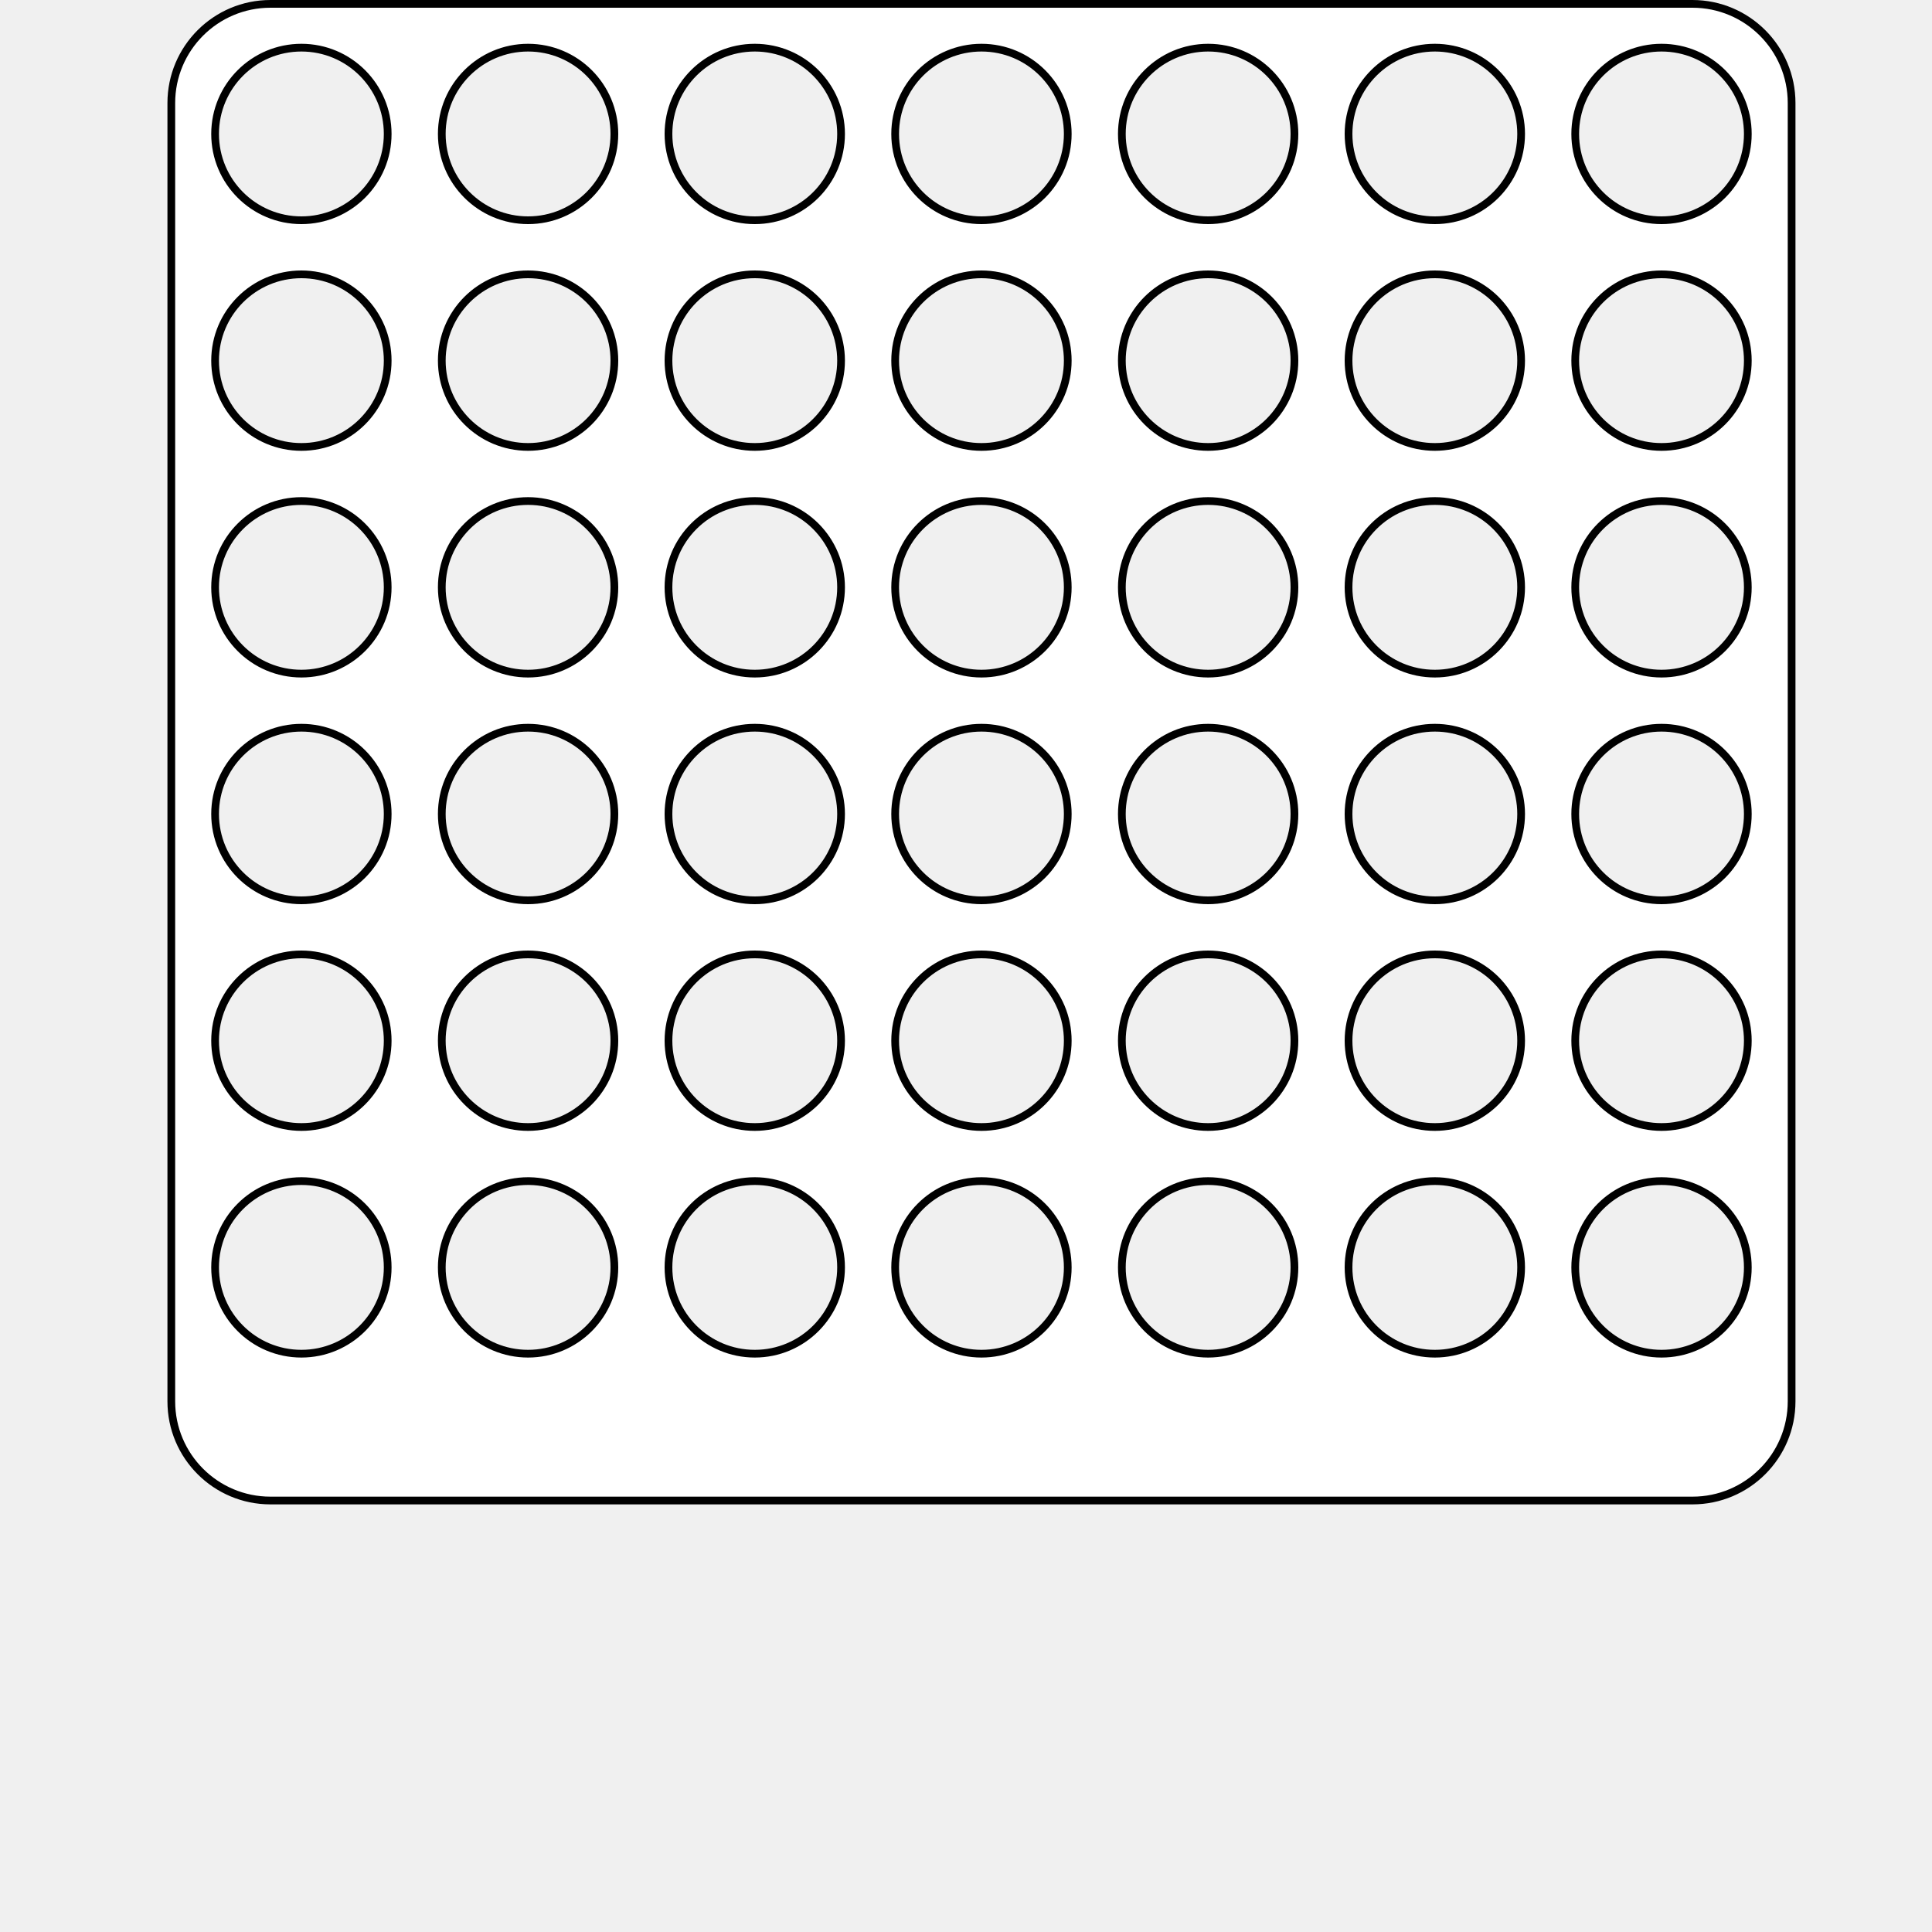
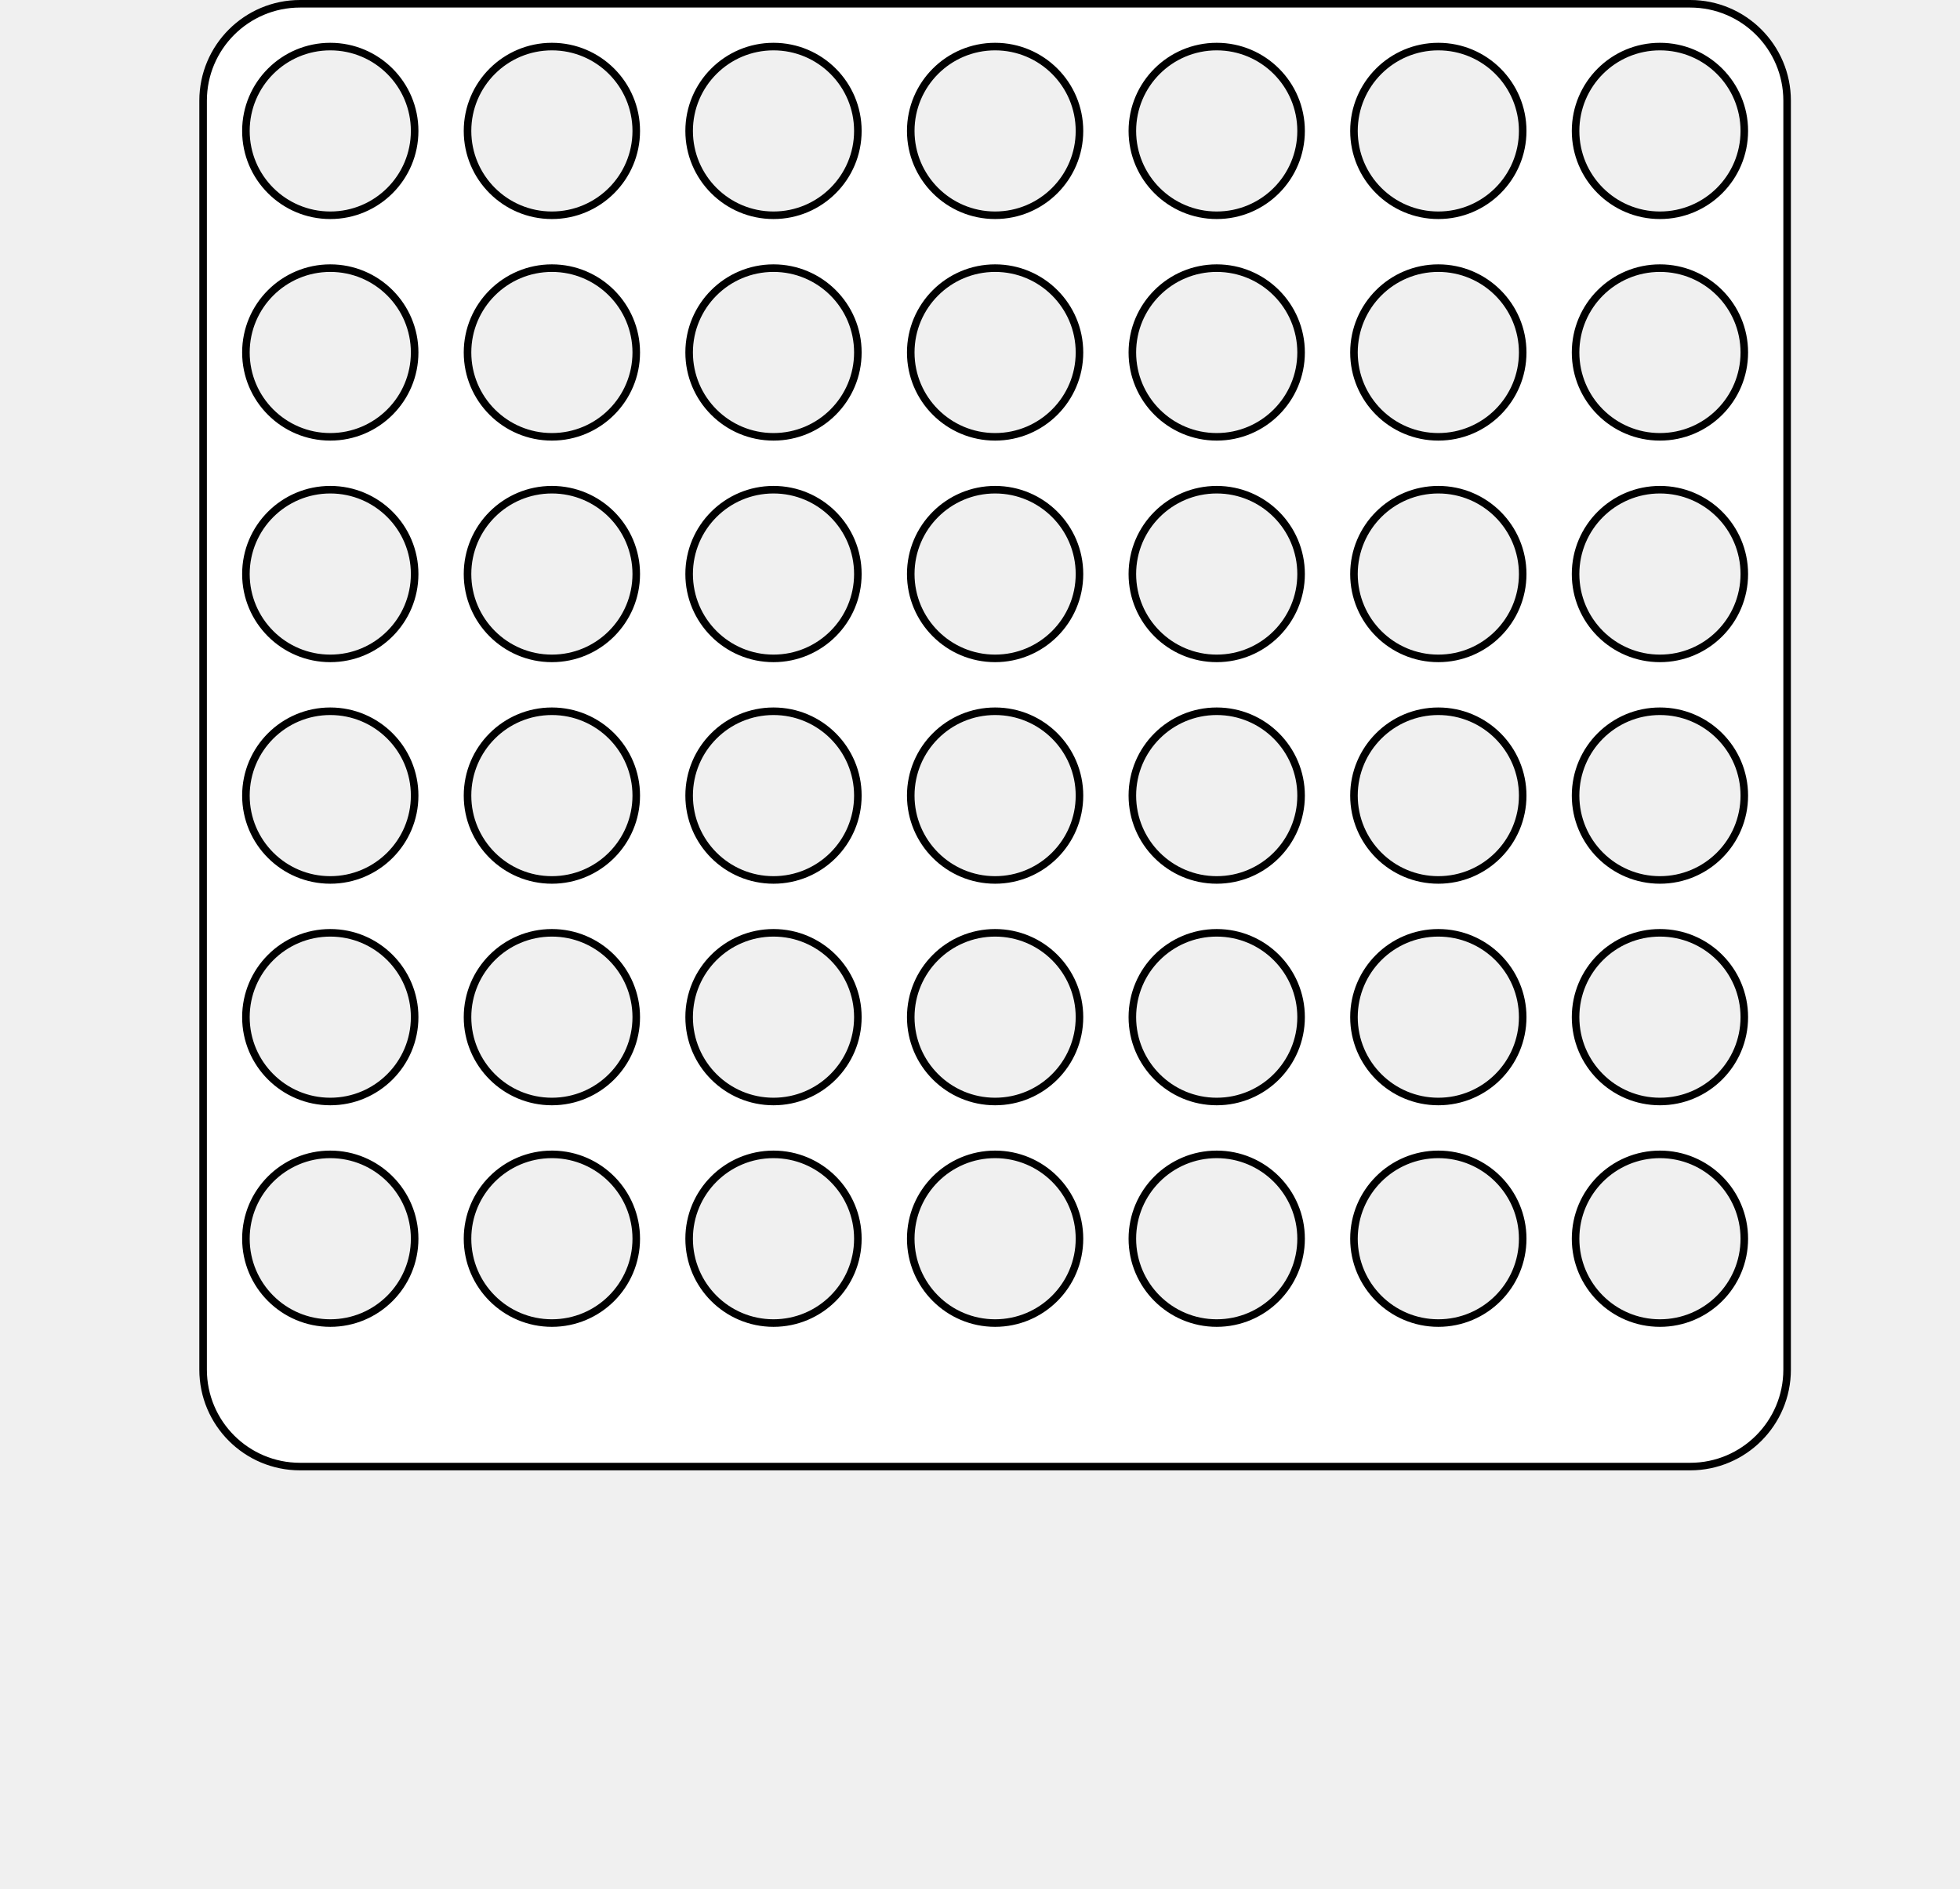
- <svg xmlns="http://www.w3.org/2000/svg" width="100%" height="100%" viewBox="-65 0 750 750">
+ <svg xmlns="http://www.w3.org/2000/svg" width="550px" height="530px" viewBox="-65 0 750 750">
  <path d="M592 1.5c10.631 0 20.256 4.31 27.224 11.276C626.19 19.744 630.5 29.37 630.5 40v504c0 10.631-4.31 20.256-11.276 27.224C612.256 578.19 602.63 582.5 592 582.5H40c-10.631 0-20.256-4.31-27.224-11.276C5.81 564.256 1.5 554.63 1.5 544V40c0-10.631 4.31-20.256 11.276-27.224C19.744 5.81 29.37 1.5 40 1.5h552Zm-12 457c-9.25 0-17.626 3.75-23.688 9.812-6.062 6.062-9.812 14.437-9.812 23.688 0 9.25 3.75 17.626 9.812 23.688 6.062 6.062 14.437 9.812 23.688 9.812 9.25 0 17.626-3.75 23.688-9.812 6.062-6.062 9.812-14.437 9.812-23.688 0-9.25-3.75-17.626-9.812-23.688-6.062-6.062-14.437-9.812-23.688-9.812Zm-88 0c-9.25 0-17.626 3.75-23.688 9.812-6.062 6.062-9.812 14.437-9.812 23.688 0 9.25 3.75 17.626 9.812 23.688 6.062 6.062 14.437 9.812 23.688 9.812 9.25 0 17.626-3.75 23.688-9.812 6.062-6.062 9.812-14.437 9.812-23.688 0-9.25-3.75-17.626-9.812-23.688-6.062-6.062-14.437-9.812-23.688-9.812Zm-88 0c-9.25 0-17.626 3.75-23.688 9.812-6.062 6.062-9.812 14.437-9.812 23.688 0 9.25 3.75 17.626 9.812 23.688 6.062 6.062 14.437 9.812 23.688 9.812 9.25 0 17.626-3.75 23.688-9.812 6.062-6.062 9.812-14.437 9.812-23.688 0-9.25-3.75-17.626-9.812-23.688-6.062-6.062-14.437-9.812-23.688-9.812Zm-176 0c-9.25 0-17.626 3.75-23.688 9.812-6.062 6.062-9.812 14.437-9.812 23.688 0 9.25 3.75 17.626 9.812 23.688 6.062 6.062 14.437 9.812 23.688 9.812 9.25 0 17.626-3.75 23.688-9.812 6.062-6.062 9.812-14.437 9.812-23.688 0-9.25-3.75-17.626-9.812-23.688-6.062-6.062-14.437-9.812-23.688-9.812Zm88 0c-9.25 0-17.626 3.75-23.688 9.812-6.062 6.062-9.812 14.437-9.812 23.688 0 9.25 3.75 17.626 9.812 23.688 6.062 6.062 14.437 9.812 23.688 9.812 9.25 0 17.626-3.75 23.688-9.812 6.062-6.062 9.812-14.437 9.812-23.688 0-9.25-3.75-17.626-9.812-23.688-6.062-6.062-14.437-9.812-23.688-9.812Zm-175.994 0c-9.253-.002-17.63 3.748-23.694 9.812-6.062 6.062-9.812 14.437-9.812 23.688 0 9.25 3.75 17.626 9.812 23.688 6.062 6.062 14.437 9.812 23.688 9.812 9.25 0 17.626-3.75 23.688-9.812 6.062-6.062 9.812-14.437 9.812-23.688 0-9.15-3.669-17.444-9.616-23.49-5.958-6.058-14.203-9.86-23.337-10.006ZM52 458.5c-9.25 0-17.626 3.75-23.688 9.812C22.25 474.374 18.5 482.749 18.5 492c0 9.25 3.75 17.626 9.812 23.688C34.374 521.75 42.749 525.5 52 525.5c9.25 0 17.626-3.75 23.688-9.812C81.75 509.626 85.5 501.251 85.5 492c0-9.25-3.75-17.626-9.812-23.688C69.626 462.25 61.251 458.5 52 458.5Zm528-88c-9.25 0-17.626 3.75-23.688 9.812-6.062 6.062-9.812 14.437-9.812 23.688 0 9.25 3.75 17.626 9.812 23.688 6.062 6.062 14.437 9.812 23.688 9.812 9.25 0 17.626-3.75 23.688-9.812 6.062-6.062 9.812-14.437 9.812-23.688 0-9.25-3.75-17.626-9.812-23.688-6.062-6.062-14.437-9.812-23.688-9.812Zm-88 0c-9.25 0-17.626 3.75-23.688 9.812-6.062 6.062-9.812 14.437-9.812 23.688 0 9.25 3.75 17.626 9.812 23.688 6.062 6.062 14.437 9.812 23.688 9.812 9.25 0 17.626-3.75 23.688-9.812 6.062-6.062 9.812-14.437 9.812-23.688 0-9.25-3.75-17.626-9.812-23.688-6.062-6.062-14.437-9.812-23.688-9.812Zm-88 0c-9.25 0-17.626 3.75-23.688 9.812-6.062 6.062-9.812 14.437-9.812 23.688 0 9.25 3.75 17.626 9.812 23.688 6.062 6.062 14.437 9.812 23.688 9.812 9.25 0 17.626-3.75 23.688-9.812 6.062-6.062 9.812-14.437 9.812-23.688 0-9.25-3.75-17.626-9.812-23.688-6.062-6.062-14.437-9.812-23.688-9.812Zm-88 0c-9.25 0-17.626 3.75-23.688 9.812-6.062 6.062-9.812 14.437-9.812 23.688 0 9.25 3.75 17.626 9.812 23.688 6.062 6.062 14.437 9.812 23.688 9.812 9.25 0 17.626-3.75 23.688-9.812 6.062-6.062 9.812-14.437 9.812-23.688 0-9.25-3.75-17.626-9.812-23.688-6.062-6.062-14.437-9.812-23.688-9.812Zm-88 0c-9.25 0-17.626 3.75-23.688 9.812-6.062 6.062-9.812 14.437-9.812 23.688 0 9.25 3.75 17.626 9.812 23.688 6.062 6.062 14.437 9.812 23.688 9.812 9.25 0 17.626-3.75 23.688-9.812 6.062-6.062 9.812-14.437 9.812-23.688 0-9.25-3.75-17.626-9.812-23.688-6.062-6.062-14.437-9.812-23.688-9.812Zm-88 0c-9.25 0-17.626 3.75-23.688 9.812-6.062 6.062-9.812 14.437-9.812 23.688 0 9.25 3.75 17.626 9.812 23.688 6.062 6.062 14.437 9.812 23.688 9.812 9.25 0 17.626-3.75 23.688-9.812 6.062-6.062 9.812-14.437 9.812-23.688 0-9.25-3.75-17.626-9.812-23.688-6.062-6.062-14.437-9.812-23.688-9.812Zm-88 0c-9.25 0-17.626 3.75-23.688 9.812C22.25 386.374 18.5 394.749 18.5 404c0 9.25 3.75 17.626 9.812 23.688C34.374 433.75 42.749 437.5 52 437.5c9.25 0 17.626-3.75 23.688-9.812C81.75 421.626 85.5 413.251 85.5 404c0-9.25-3.75-17.626-9.812-23.688C69.626 374.25 61.251 370.5 52 370.5Zm0-88c-9.25 0-17.626 3.75-23.688 9.812C22.25 298.374 18.5 306.749 18.5 316c0 9.25 3.75 17.626 9.812 23.688C34.374 345.75 42.749 349.5 52 349.5c9.25 0 17.626-3.75 23.688-9.812C81.75 333.626 85.5 325.251 85.5 316c0-9.25-3.75-17.626-9.812-23.688C69.626 286.25 61.251 282.5 52 282.5Zm88 0c-9.25 0-17.626 3.75-23.688 9.812-6.062 6.062-9.812 14.437-9.812 23.688 0 9.25 3.75 17.626 9.812 23.688 6.062 6.062 14.437 9.812 23.688 9.812 9.25 0 17.626-3.75 23.688-9.812 6.062-6.062 9.812-14.437 9.812-23.688 0-9.25-3.75-17.626-9.812-23.688-6.062-6.062-14.437-9.812-23.688-9.812Zm88 0c-9.25 0-17.626 3.75-23.688 9.812-6.062 6.062-9.812 14.437-9.812 23.688 0 9.25 3.75 17.626 9.812 23.688 6.062 6.062 14.437 9.812 23.688 9.812 9.25 0 17.626-3.75 23.688-9.812 6.062-6.062 9.812-14.437 9.812-23.688 0-9.25-3.75-17.626-9.812-23.688-6.062-6.062-14.437-9.812-23.688-9.812Zm88 0c-9.25 0-17.626 3.75-23.688 9.812-6.062 6.062-9.812 14.437-9.812 23.688 0 9.25 3.75 17.626 9.812 23.688 6.062 6.062 14.437 9.812 23.688 9.812 9.25 0 17.626-3.75 23.688-9.812 6.062-6.062 9.812-14.437 9.812-23.688 0-9.25-3.75-17.626-9.812-23.688-6.062-6.062-14.437-9.812-23.688-9.812Zm88 0c-9.25 0-17.626 3.75-23.688 9.812-6.062 6.062-9.812 14.437-9.812 23.688 0 9.25 3.75 17.626 9.812 23.688 6.062 6.062 14.437 9.812 23.688 9.812 9.25 0 17.626-3.75 23.688-9.812 6.062-6.062 9.812-14.437 9.812-23.688 0-9.25-3.75-17.626-9.812-23.688-6.062-6.062-14.437-9.812-23.688-9.812Zm88 0c-9.25 0-17.626 3.75-23.688 9.812-6.062 6.062-9.812 14.437-9.812 23.688 0 9.25 3.75 17.626 9.812 23.688 6.062 6.062 14.437 9.812 23.688 9.812 9.25 0 17.626-3.75 23.688-9.812 6.062-6.062 9.812-14.437 9.812-23.688 0-9.25-3.75-17.626-9.812-23.688-6.062-6.062-14.437-9.812-23.688-9.812Zm88 0c-9.25 0-17.626 3.75-23.688 9.812-6.062 6.062-9.812 14.437-9.812 23.688 0 9.25 3.75 17.626 9.812 23.688 6.062 6.062 14.437 9.812 23.688 9.812 9.25 0 17.626-3.75 23.688-9.812 6.062-6.062 9.812-14.437 9.812-23.688 0-9.25-3.75-17.626-9.812-23.688-6.062-6.062-14.437-9.812-23.688-9.812Zm-440-88c-9.25 0-17.626 3.75-23.688 9.812-6.062 6.062-9.812 14.437-9.812 23.688 0 9.25 3.75 17.626 9.812 23.688 6.062 6.062 14.437 9.812 23.688 9.812 9.25 0 17.626-3.75 23.688-9.812 6.062-6.062 9.812-14.437 9.812-23.688 0-9.25-3.75-17.626-9.812-23.688-6.062-6.062-14.437-9.812-23.688-9.812Zm88 0c-9.25 0-17.626 3.75-23.688 9.812-6.062 6.062-9.812 14.437-9.812 23.688 0 9.25 3.75 17.626 9.812 23.688 6.062 6.062 14.437 9.812 23.688 9.812 9.25 0 17.626-3.75 23.688-9.812 6.062-6.062 9.812-14.437 9.812-23.688 0-9.25-3.75-17.626-9.812-23.688-6.062-6.062-14.437-9.812-23.688-9.812Zm88 0c-9.25 0-17.626 3.75-23.688 9.812-6.062 6.062-9.812 14.437-9.812 23.688 0 9.25 3.75 17.626 9.812 23.688 6.062 6.062 14.437 9.812 23.688 9.812 9.25 0 17.626-3.75 23.688-9.812 6.062-6.062 9.812-14.437 9.812-23.688 0-9.25-3.75-17.626-9.812-23.688-6.062-6.062-14.437-9.812-23.688-9.812Zm88 0c-9.25 0-17.626 3.75-23.688 9.812-6.062 6.062-9.812 14.437-9.812 23.688 0 9.25 3.75 17.626 9.812 23.688 6.062 6.062 14.437 9.812 23.688 9.812 9.25 0 17.626-3.75 23.688-9.812 6.062-6.062 9.812-14.437 9.812-23.688 0-9.25-3.75-17.626-9.812-23.688-6.062-6.062-14.437-9.812-23.688-9.812Zm88 0c-9.25 0-17.626 3.75-23.688 9.812-6.062 6.062-9.812 14.437-9.812 23.688 0 9.25 3.75 17.626 9.812 23.688 6.062 6.062 14.437 9.812 23.688 9.812 9.25 0 17.626-3.75 23.688-9.812 6.062-6.062 9.812-14.437 9.812-23.688 0-9.25-3.75-17.626-9.812-23.688-6.062-6.062-14.437-9.812-23.688-9.812Zm88 0c-9.25 0-17.626 3.75-23.688 9.812-6.062 6.062-9.812 14.437-9.812 23.688 0 9.25 3.75 17.626 9.812 23.688 6.062 6.062 14.437 9.812 23.688 9.812 9.25 0 17.626-3.75 23.688-9.812 6.062-6.062 9.812-14.437 9.812-23.688 0-9.25-3.75-17.626-9.812-23.688-6.062-6.062-14.437-9.812-23.688-9.812Zm-528 0c-9.25 0-17.626 3.75-23.688 9.812C22.25 210.374 18.5 218.749 18.5 228c0 9.25 3.75 17.626 9.812 23.688C34.374 257.75 42.749 261.5 52 261.5c9.25 0 17.626-3.75 23.688-9.812C81.75 245.626 85.5 237.251 85.5 228c0-9.25-3.75-17.626-9.812-23.688C69.626 198.25 61.251 194.5 52 194.5Zm528-88c-9.25 0-17.626 3.75-23.688 9.812-6.062 6.062-9.812 14.437-9.812 23.688 0 9.25 3.75 17.626 9.812 23.688 6.062 6.062 14.437 9.812 23.688 9.812 9.25 0 17.626-3.75 23.688-9.812 6.062-6.062 9.812-14.437 9.812-23.688 0-9.25-3.75-17.626-9.812-23.688-6.062-6.062-14.437-9.812-23.688-9.812Zm-88 0c-9.25 0-17.626 3.75-23.688 9.812-6.062 6.062-9.812 14.437-9.812 23.688 0 9.25 3.75 17.626 9.812 23.688 6.062 6.062 14.437 9.812 23.688 9.812 9.25 0 17.626-3.75 23.688-9.812 6.062-6.062 9.812-14.437 9.812-23.688 0-9.25-3.75-17.626-9.812-23.688-6.062-6.062-14.437-9.812-23.688-9.812Zm-88 0c-9.25 0-17.626 3.75-23.688 9.812-6.062 6.062-9.812 14.437-9.812 23.688 0 9.25 3.75 17.626 9.812 23.688 6.062 6.062 14.437 9.812 23.688 9.812 9.25 0 17.626-3.75 23.688-9.812 6.062-6.062 9.812-14.437 9.812-23.688 0-9.25-3.75-17.626-9.812-23.688-6.062-6.062-14.437-9.812-23.688-9.812Zm-88 0c-9.25 0-17.626 3.75-23.688 9.812-6.062 6.062-9.812 14.437-9.812 23.688 0 9.25 3.75 17.626 9.812 23.688 6.062 6.062 14.437 9.812 23.688 9.812 9.25 0 17.626-3.75 23.688-9.812 6.062-6.062 9.812-14.437 9.812-23.688 0-9.25-3.75-17.626-9.812-23.688-6.062-6.062-14.437-9.812-23.688-9.812Zm-88 0c-9.25 0-17.626 3.75-23.688 9.812-6.062 6.062-9.812 14.437-9.812 23.688 0 9.25 3.75 17.626 9.812 23.688 6.062 6.062 14.437 9.812 23.688 9.812 9.25 0 17.626-3.75 23.688-9.812 6.062-6.062 9.812-14.437 9.812-23.688 0-9.25-3.75-17.626-9.812-23.688-6.062-6.062-14.437-9.812-23.688-9.812Zm-88 0c-9.25 0-17.626 3.75-23.688 9.812-6.062 6.062-9.812 14.437-9.812 23.688 0 9.25 3.75 17.626 9.812 23.688 6.062 6.062 14.437 9.812 23.688 9.812 9.25 0 17.626-3.75 23.688-9.812 6.062-6.062 9.812-14.437 9.812-23.688 0-9.25-3.75-17.626-9.812-23.688-6.062-6.062-14.437-9.812-23.688-9.812Zm-88 0c-9.25 0-17.626 3.75-23.688 9.812C22.25 122.374 18.5 130.749 18.5 140c0 9.25 3.75 17.626 9.812 23.688C34.374 169.75 42.749 173.5 52 173.5c9.25 0 17.626-3.75 23.688-9.812C81.75 157.626 85.5 149.251 85.5 140c0-9.25-3.75-17.626-9.812-23.688C69.626 110.25 61.251 106.5 52 106.5Zm528-88c-9.25 0-17.626 3.75-23.688 9.812C550.25 34.374 546.5 42.749 546.5 52c0 9.25 3.75 17.626 9.812 23.688C562.374 81.75 570.749 85.5 580 85.5c9.25 0 17.626-3.75 23.688-9.812C609.75 69.626 613.5 61.251 613.5 52c0-9.25-3.75-17.626-9.812-23.688C597.626 22.25 589.251 18.5 580 18.5Zm-88 0c-9.25 0-17.626 3.75-23.688 9.812C462.25 34.374 458.5 42.749 458.5 52c0 9.25 3.75 17.626 9.812 23.688C474.374 81.75 482.749 85.5 492 85.5c9.25 0 17.626-3.75 23.688-9.812C521.75 69.626 525.5 61.251 525.5 52c0-9.25-3.75-17.626-9.812-23.688C509.626 22.25 501.251 18.5 492 18.5Zm-88 0c-9.25 0-17.626 3.75-23.688 9.812C374.25 34.374 370.5 42.749 370.5 52c0 9.25 3.75 17.626 9.812 23.688C386.374 81.75 394.749 85.5 404 85.5c9.25 0 17.626-3.75 23.688-9.812C433.75 69.626 437.5 61.251 437.5 52c0-9.25-3.75-17.626-9.812-23.688C421.626 22.25 413.251 18.5 404 18.5Zm-88 0c-9.25 0-17.626 3.75-23.688 9.812C286.25 34.374 282.5 42.749 282.5 52c0 9.25 3.75 17.626 9.812 23.688C298.374 81.75 306.749 85.5 316 85.5c9.25 0 17.626-3.75 23.688-9.812C345.75 69.626 349.5 61.251 349.5 52c0-9.25-3.75-17.626-9.812-23.688C333.626 22.25 325.251 18.5 316 18.5Zm-88 0c-9.25 0-17.626 3.75-23.688 9.812C198.25 34.374 194.5 42.749 194.5 52c0 9.25 3.75 17.626 9.812 23.688C210.374 81.75 218.749 85.5 228 85.5c9.25 0 17.626-3.75 23.688-9.812C257.75 69.626 261.5 61.251 261.5 52c0-9.25-3.75-17.626-9.812-23.688C245.626 22.25 237.251 18.5 228 18.5Zm-88 0c-9.25 0-17.626 3.75-23.688 9.812C110.25 34.374 106.5 42.749 106.5 52c0 9.25 3.75 17.626 9.812 23.688C122.374 81.75 130.749 85.5 140 85.5c9.25 0 17.626-3.75 23.688-9.812C169.75 69.626 173.5 61.251 173.5 52c0-9.25-3.75-17.626-9.812-23.688C157.626 22.25 149.251 18.5 140 18.5Zm-88 0c-9.25 0-17.626 3.75-23.688 9.812C22.25 34.374 18.5 42.749 18.5 52c0 9.25 3.75 17.626 9.812 23.688C34.374 81.75 42.749 85.5 52 85.5c9.25 0 17.626-3.75 23.688-9.812C81.75 69.626 85.5 61.251 85.5 52c0-9.25-3.75-17.626-9.812-23.688C69.626 22.25 61.251 18.5 52 18.5Z" fill="#FFF" stroke="#000" stroke-width="3" fill-rule="evenodd" />
</svg>
